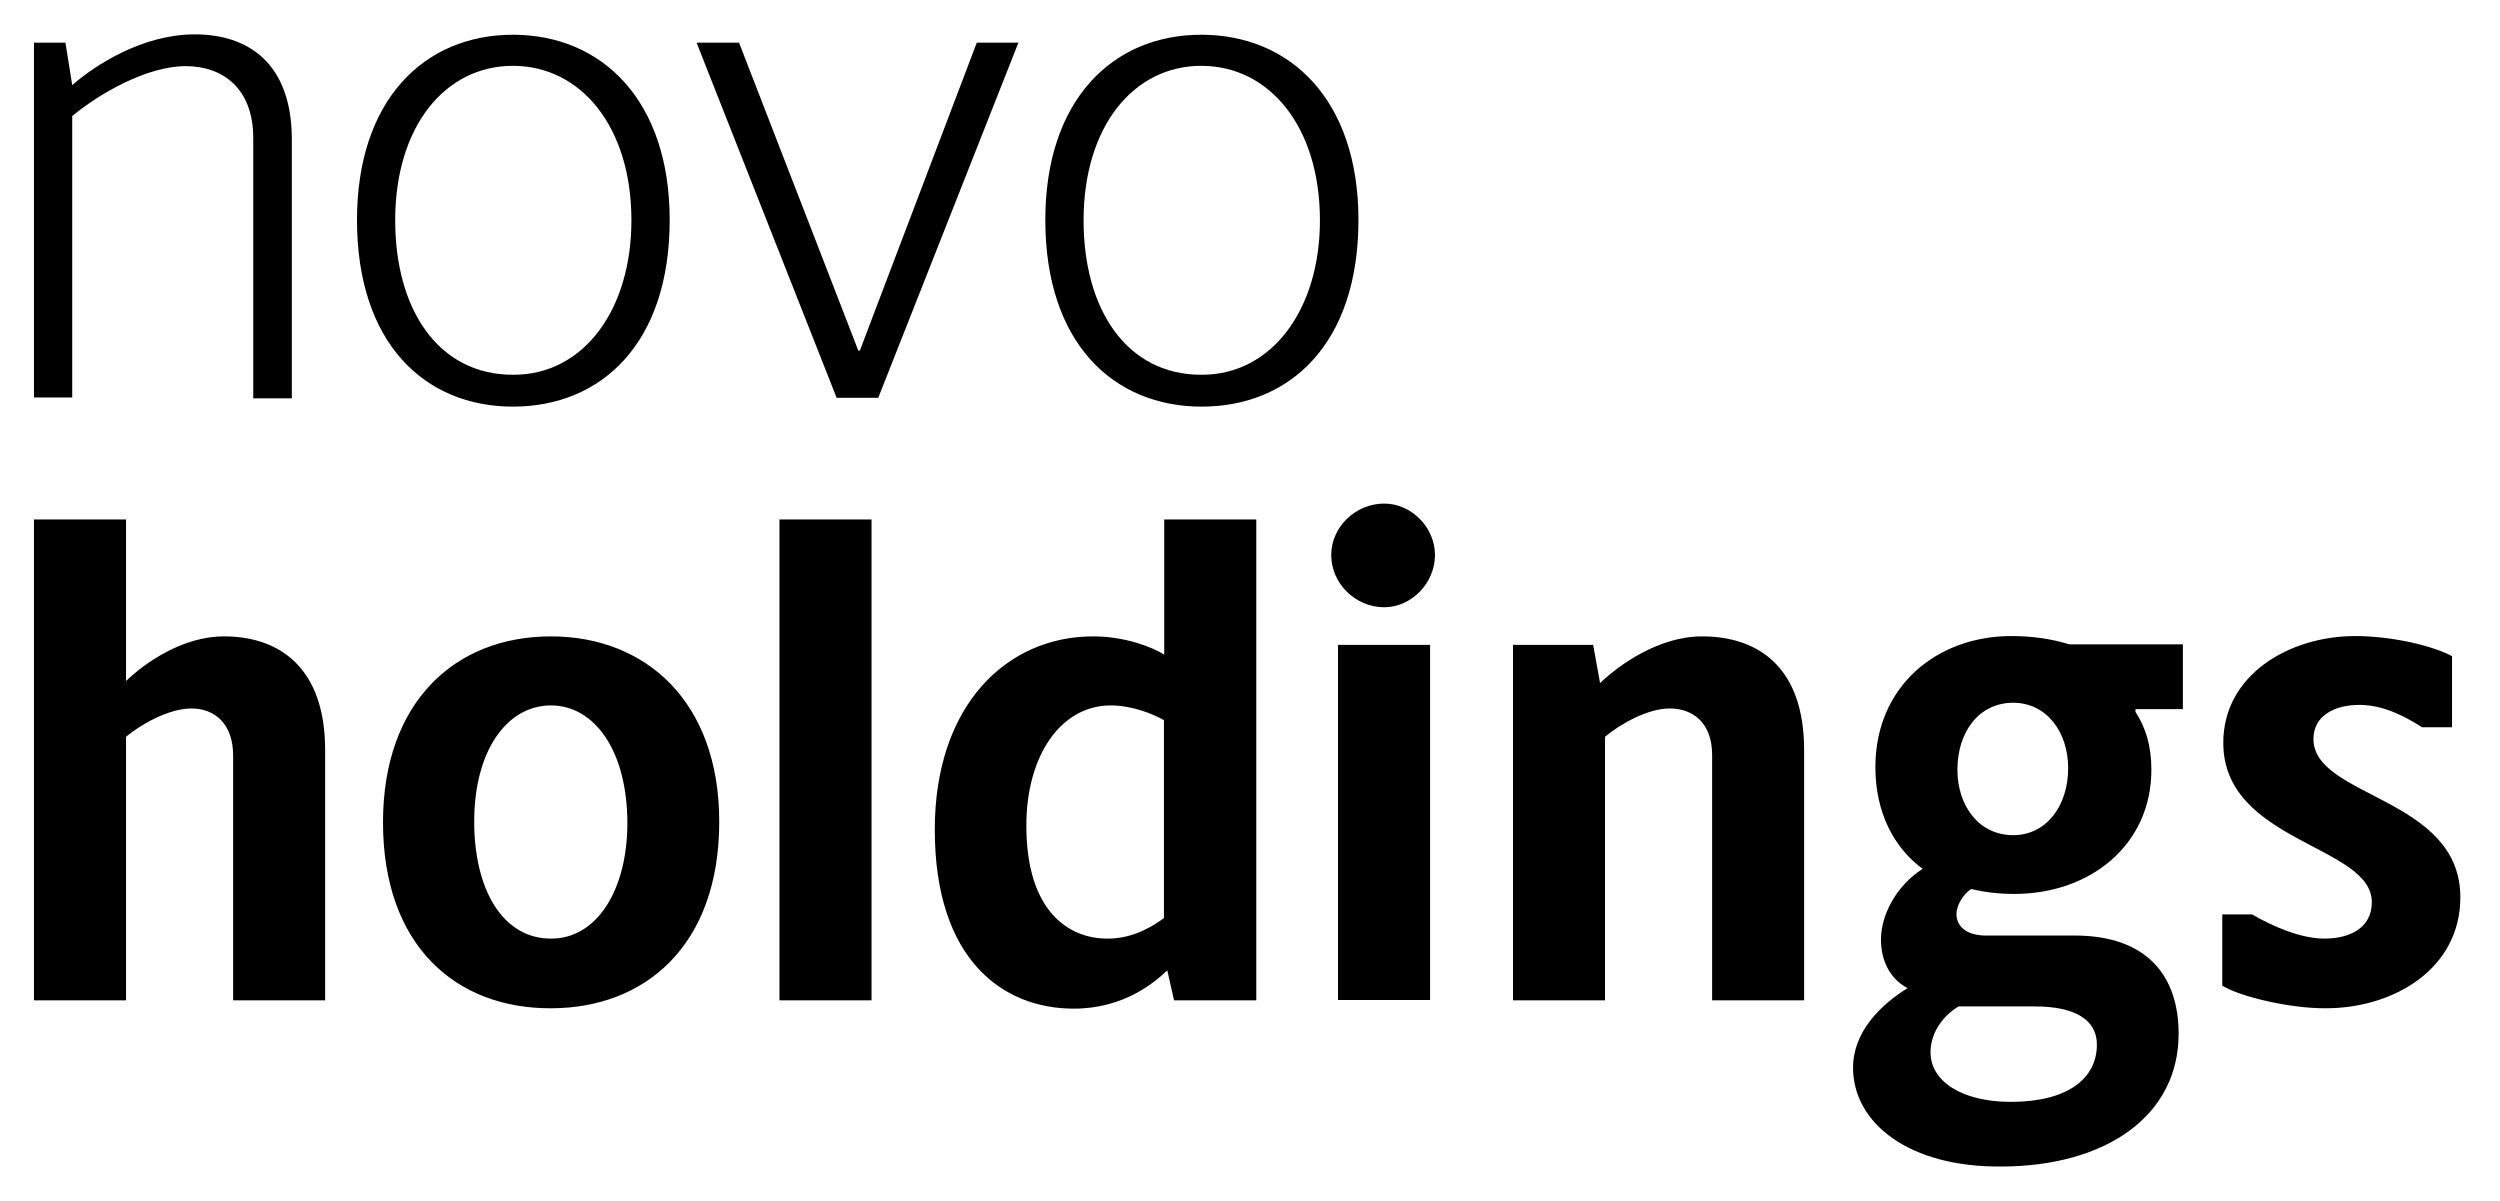
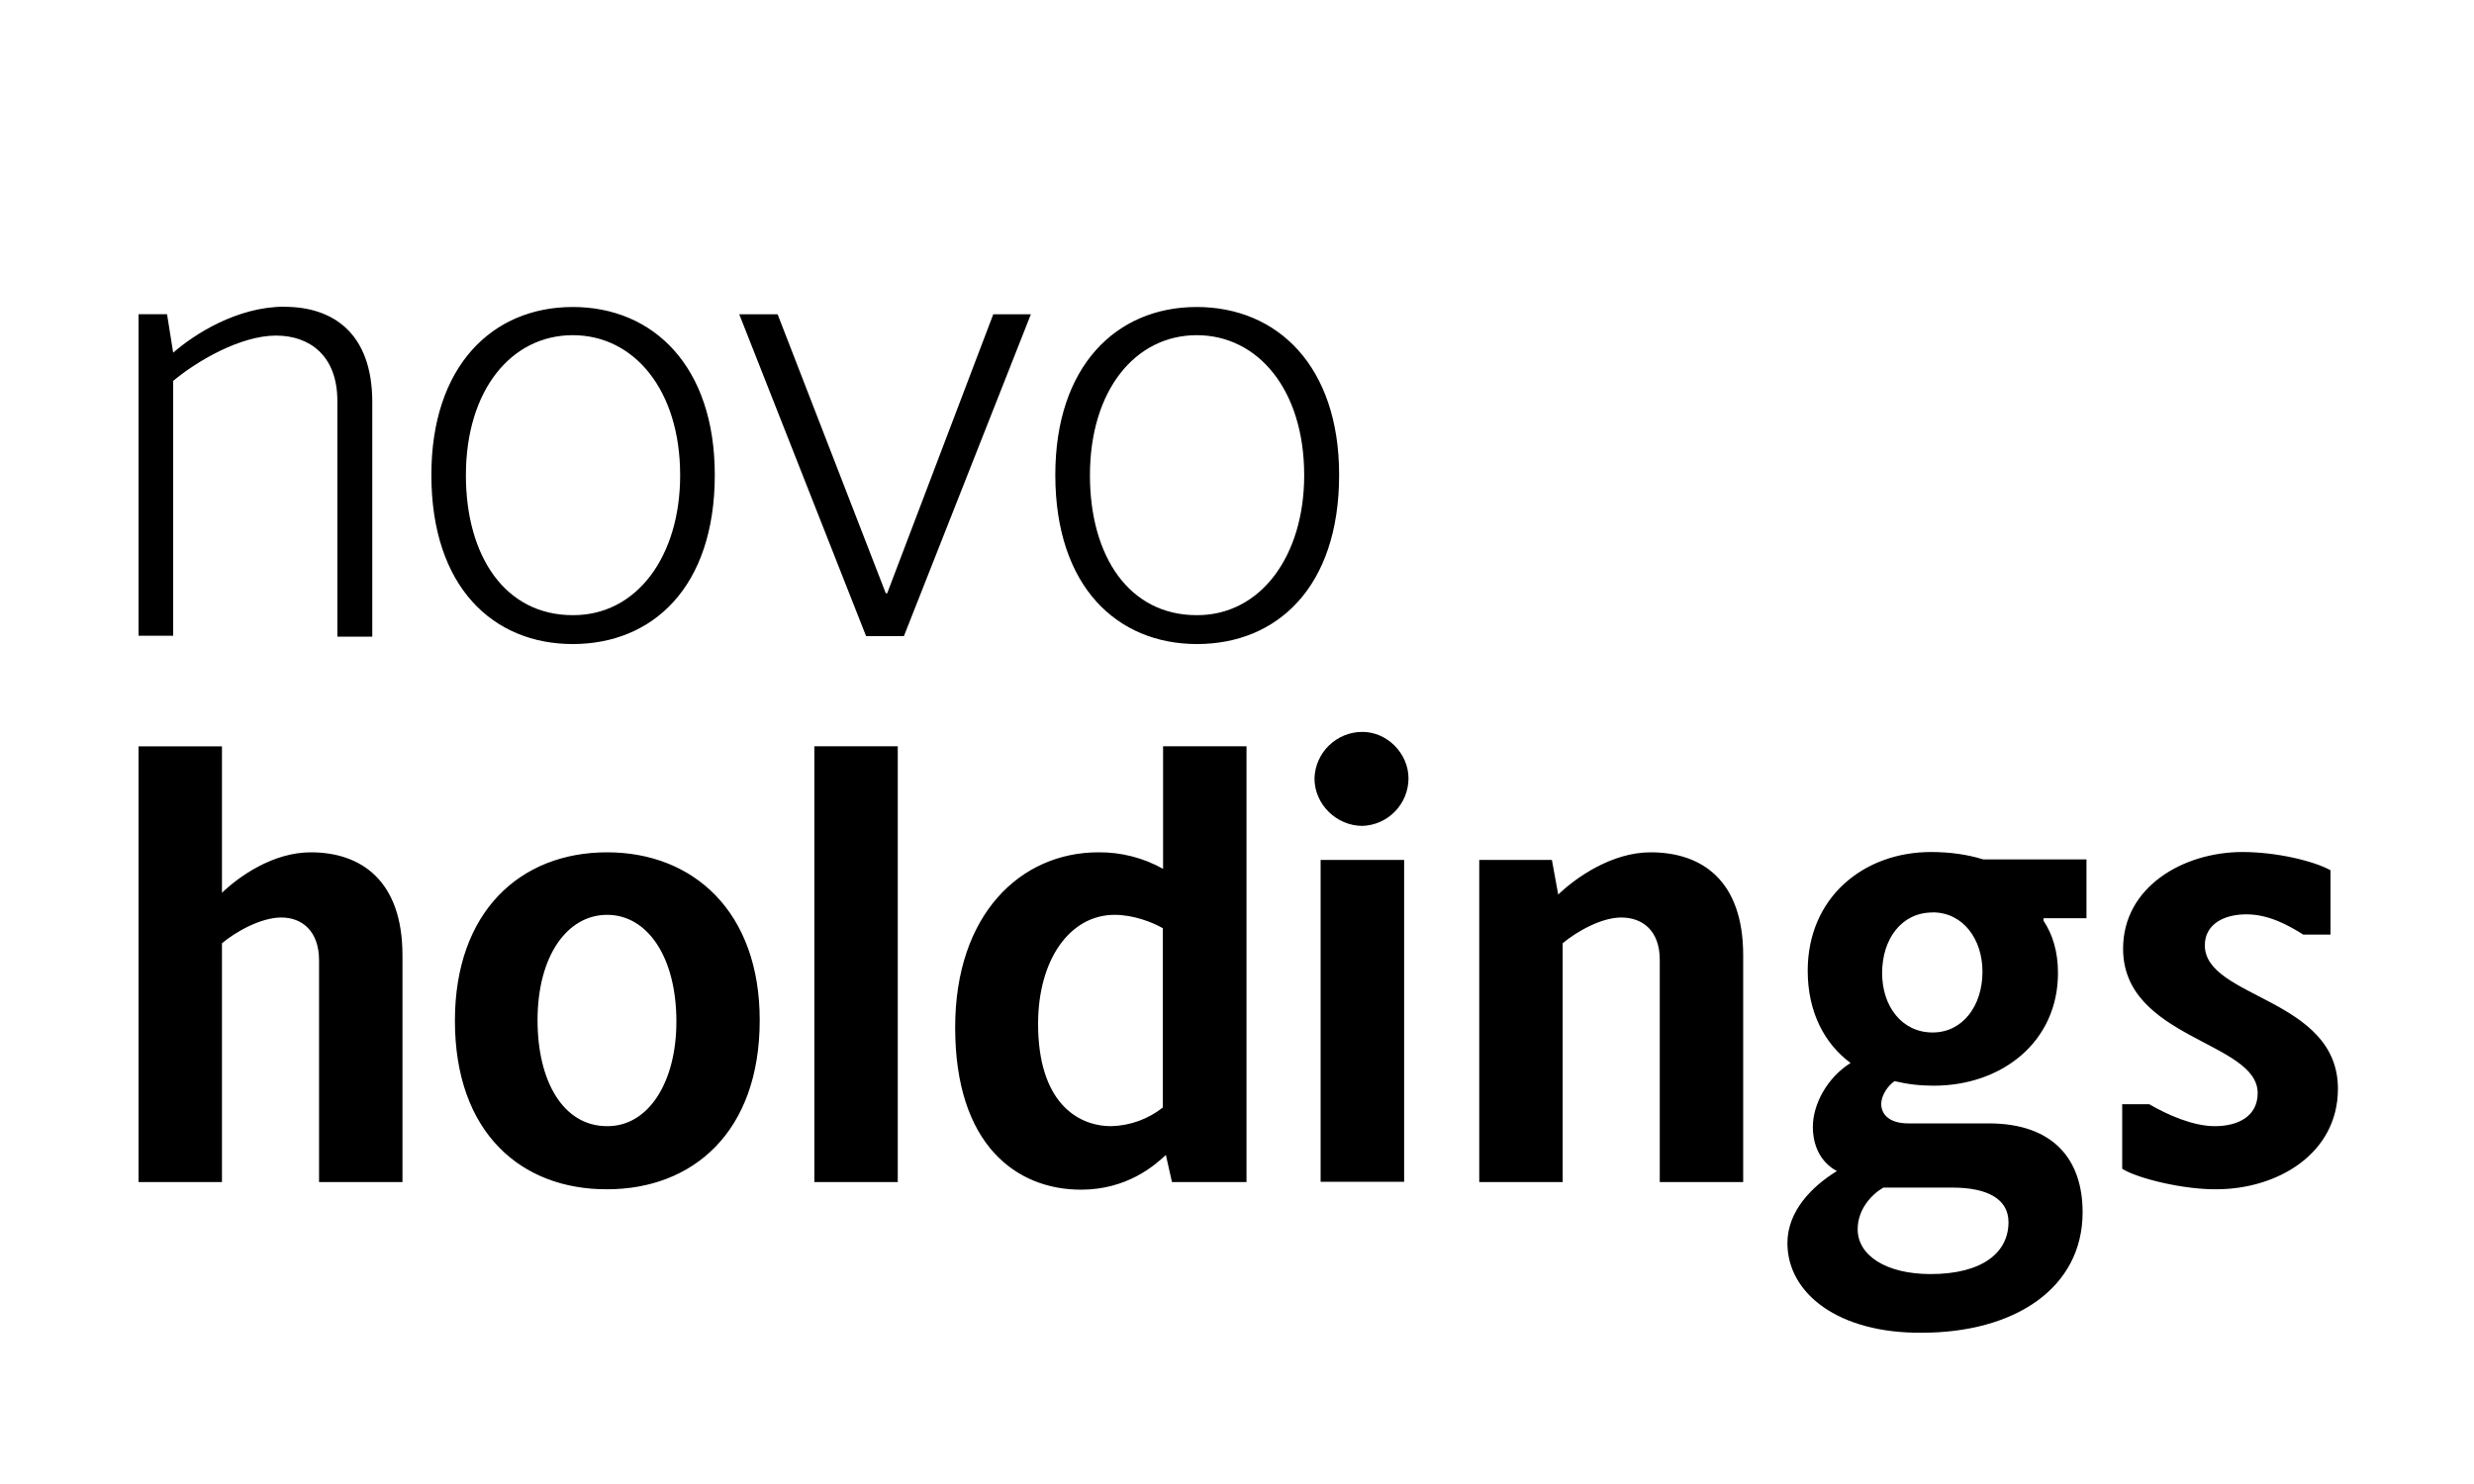
- <svg xmlns="http://www.w3.org/2000/svg" width="229" height="110" fill="currentColor" viewBox="0 0 229 110">
-   <path d="M17.85 3.147c-4.788 0-9.127 2.805-11.234 4.65l-.622-3.889H3.111V36.41h3.505V10.633c2.357-1.968 6.755-4.574 10.398-4.574 3.364 0 6.184 2.014 6.184 6.585v23.841h3.534V12.79c0-7.038-4.029-9.642-8.881-9.642Zm29.137.035c-8.154 0-14.286 6.006-14.286 16.965 0 11.332 6.24 17.1 14.286 17.1 8.043 0 14.356-5.724 14.356-17.1 0-10.958-6.206-16.965-14.356-16.965Zm63.05 0c-8.15 0-14.286 6.006-14.286 16.965 0 11.332 6.278 17.1 14.321 17.1 8.059 0 14.362-5.724 14.362-17.1 0-11.002-6.243-16.965-14.397-16.965Zm-46.23.726 12.828 32.53h3.813l12.839-32.53h-3.813L78.762 32.115h-.14L67.697 3.908h-3.889ZM46.987 6.03c6.198 0 10.851 5.55 10.851 14.152 0 8.182-4.372 14.179-10.85 14.147-6.837 0-10.788-5.965-10.788-14.147 0-8.602 4.57-14.152 10.787-14.152Zm63.05 0c6.218 0 10.869 5.55 10.869 14.152 0 8.182-4.421 14.179-10.869 14.147-6.832 0-10.781-5.965-10.781-14.147 0-8.602 4.584-14.152 10.781-14.152Zm16.757 40.097c-2.635 0-4.854 2.153-4.854 4.708 0 2.607 2.219 4.79 4.854 4.79 2.464 0 4.649-2.183 4.649-4.79 0-2.523-2.154-4.708-4.649-4.708ZM3.111 47.58v44.05h8.434V67.488c1.349-1.13 3.907-2.592 5.998-2.592 2.075 0 3.813 1.348 3.813 4.324v22.412h8.427V68.708c0-7.595-4.23-10.416-9.264-10.416-3.813 0-7.252 2.433-8.974 4.092V47.581H3.11Zm68.287 0v44.05h8.434V47.58h-8.434Zm35.245 0v12.386c-1.04-.666-3.535-1.674-6.527-1.674-7.872 0-14.49 6.275-14.49 17.698 0 11.86 6.174 16.402 12.729 16.402 4.618 0 7.42-2.417 8.567-3.505l.622 2.744h7.532V47.58h-8.433Zm77.592 10.683c-6.836 0-12.45 4.62-12.45 11.996 0 4.23 1.739 7.424 4.33 9.329-2.42 1.536-3.818 4.233-3.818 6.463 0 1.877.761 3.567 2.435 4.464-2.496 1.535-4.993 4.029-4.993 7.282 0 5.103 5.16 9.131 13.56 9.056 9.424 0 16.263-4.513 16.263-12.17 0-5.27-2.885-8.987-9.503-8.987h-8.12c-1.968 0-2.726-.962-2.726-1.97 0-.833.65-1.843 1.349-2.296 1.285.31 2.555.454 3.952.454 6.944 0 12.554-4.48 12.554-11.38 0-2.246-.562-3.919-1.459-5.295v-.25h4.342v-5.94h-10.415c-1.659-.512-3.397-.756-5.301-.756Zm31.49 0c-5.999 0-12.072 3.531-12.072 9.776 0 9.13 13.607 9.363 13.607 14.6 0 2.373-2.043 3.337-4.336 3.337-2.218 0-4.793-1.15-6.638-2.22h-2.726v6.526c1.595 1.008 6.228 2.107 9.497 2.075 6.17 0 12.311-3.579 12.311-10.165 0-9.193-13.456-9.115-13.456-14.496 0-2.123 1.909-3.127 4.203-3.127 2.245 0 4.228 1.086 5.748 2.046h2.743v-6.51c-1.734-.944-5.484-1.842-8.881-1.842Zm-165.262.03c-8.789 0-15.38 6.017-15.38 17.035 0 11.316 6.698 17.062 15.38 17.03 8.602 0 15.42-5.718 15.42-17.094 0-10.959-6.695-16.971-15.42-16.971Zm105.438 0c-3.952 0-7.597 2.607-9.335 4.278l-.633-3.5h-7.341v32.56h8.428V67.488c1.349-1.131 3.875-2.593 5.922-2.593 2.091 0 3.889 1.275 3.889 4.267v22.47h8.427V68.707c0-7.594-4.195-10.415-9.357-10.415Zm-33.339.779v32.53h8.434v-32.53h-8.434Zm61.842 5.3c3.051 0 5.039 2.66 5.039 5.993 0 3.44-1.988 6.137-5.039 6.137-3.119 0-5.104-2.665-5.104-5.998 0-3.472 1.985-6.132 5.104-6.132Zm-133.941.245c4.015 0 7.003 4.184 7.003 10.787 0 6.138-2.821 10.604-7.003 10.572-4.448 0-7.027-4.546-7.027-10.712 0-6.495 2.995-10.647 7.027-10.647Zm51.286 0c1.873 0 3.782.729 4.865 1.348v18.134c-.774.56-2.684 1.909-5.208 1.877-3.503 0-7.393-2.495-7.393-10.34 0-6.475 3.193-11.02 7.736-11.02Zm77.662 27.572h6.98c3.563 0 5.685 1.148 5.685 3.505 0 3.083-2.67 5.237-7.876 5.237-4.479 0-7.364-1.873-7.364-4.54 0-1.983 1.365-3.503 2.575-4.202Z" />
+ <svg xmlns="http://www.w3.org/2000/svg" width="250" height="150" fill="currentColor" viewBox="0 0 250 150">
+   <path d="M28.74 31c-4.79 0-9.13 2.8-11.24 4.65l-.62-3.89H14v32.5h3.5V38.5c2.36-1.97 6.76-4.58 10.4-4.58 3.37 0 6.19 2.02 6.19 6.59v23.84h3.53v-23.7c0-7.04-4.03-9.64-8.88-9.64Zm29.14.03c-8.16 0-14.29 6.01-14.29 16.97 0 11.33 6.24 17.1 14.29 17.1 8.04 0 14.35-5.72 14.35-17.1 0-10.96-6.2-16.97-14.35-16.97Zm63.05 0c-8.15 0-14.29 6.01-14.29 16.97 0 11.33 6.28 17.1 14.32 17.1 8.06 0 14.36-5.72 14.36-17.1 0-11-6.24-16.97-14.4-16.97Zm-46.23.73L87.52 64.3h3.82l12.83-32.53h-3.8l-10.72 28.2h-.14l-10.93-28.2H74.7Zm-16.82 2.12c6.2 0 10.85 5.55 10.85 14.16 0 8.18-4.37 14.17-10.85 14.14-6.84 0-10.8-5.96-10.8-14.14 0-8.6 4.58-14.16 10.8-14.16Zm63.05 0c6.21 0 10.86 5.55 10.86 14.16 0 8.18-4.42 14.17-10.86 14.14-6.84 0-10.79-5.96-10.79-14.14 0-8.6 4.59-14.16 10.79-14.16ZM137.68 73.98a4.84 4.84 0 0 0-4.85 4.7c0 2.62 2.22 4.8 4.85 4.8a4.82 4.82 0 0 0 4.65-4.8c0-2.52-2.15-4.7-4.65-4.7ZM14 75.43v44.05h8.43V95.34c1.35-1.13 3.91-2.6 6-2.6 2.08 0 3.81 1.36 3.81 4.33v22.41h8.43V96.56c0-7.6-4.23-10.41-9.26-10.41-3.82 0-7.25 2.43-8.98 4.09v-14.8H14Zm68.29 0v44.05h8.43V75.43h-8.43Zm35.24 0v12.39a13.12 13.12 0 0 0-6.53-1.67c-7.87 0-14.48 6.27-14.48 17.7 0 11.85 6.17 16.4 12.72 16.4 4.62 0 7.42-2.42 8.57-3.51l.62 2.74h7.53V75.43h-8.43Zm77.6 10.69c-6.84 0-12.46 4.62-12.46 12 0 4.22 1.74 7.42 4.33 9.32-2.42 1.54-3.81 4.23-3.81 6.46 0 1.88.76 3.57 2.43 4.47-2.5 1.53-5 4.03-5 7.28 0 5.1 5.17 9.13 13.57 9.06 9.42 0 16.26-4.52 16.26-12.18 0-5.26-2.88-8.98-9.5-8.98h-8.12c-1.97 0-2.73-.96-2.73-1.97 0-.83.65-1.84 1.35-2.3 1.29.31 2.56.46 3.95.46 6.95 0 12.56-4.48 12.56-11.38 0-2.25-.56-3.92-1.46-5.3v-.25h4.34v-5.94h-10.42c-1.65-.51-3.4-.75-5.3-.75Zm31.48 0c-6 0-12.07 3.53-12.07 9.77 0 9.13 13.6 9.36 13.6 14.6 0 2.38-2.03 3.34-4.33 3.34-2.22 0-4.79-1.15-6.63-2.22h-2.73v6.53c1.6 1 6.23 2.1 9.5 2.07 6.17 0 12.3-3.58 12.3-10.16 0-9.2-13.45-9.12-13.45-14.5 0-2.12 1.91-3.13 4.2-3.13 2.25 0 4.23 1.09 5.75 2.05h2.75v-6.51c-1.74-.95-5.49-1.84-8.89-1.84Zm-165.26.03c-8.79 0-15.38 6.01-15.38 17.03 0 11.32 6.7 17.06 15.38 17.03 8.6 0 15.42-5.72 15.42-17.1 0-10.95-6.7-16.96-15.42-16.96Zm105.44 0c-3.95 0-7.6 2.6-9.33 4.27l-.64-3.5h-7.34v32.56h8.43V95.34c1.35-1.13 3.87-2.6 5.92-2.6 2.1 0 3.89 1.28 3.89 4.27v22.47h8.43V96.56c0-7.6-4.2-10.41-9.36-10.41Zm-33.34.77v32.53h8.44V86.92h-8.44Zm61.84 5.3c3.05 0 5.04 2.67 5.04 6 0 3.44-1.99 6.14-5.04 6.14-3.12 0-5.1-2.67-5.1-6 0-3.47 1.98-6.13 5.1-6.13Zm-133.94.25c4.02 0 7 4.18 7 10.79 0 6.13-2.82 10.6-7 10.57-4.45 0-7.03-4.55-7.03-10.71 0-6.5 3-10.65 7.03-10.65Zm51.29 0c1.87 0 3.78.73 4.86 1.35v18.13a8.78 8.78 0 0 1-5.2 1.88c-3.5 0-7.4-2.5-7.4-10.34 0-6.48 3.2-11.02 7.74-11.02Zm77.66 27.57h6.98c3.56 0 5.68 1.15 5.68 3.5 0 3.09-2.67 5.24-7.87 5.24-4.48 0-7.37-1.87-7.37-4.53 0-1.99 1.37-3.5 2.58-4.2Z" />
</svg>
